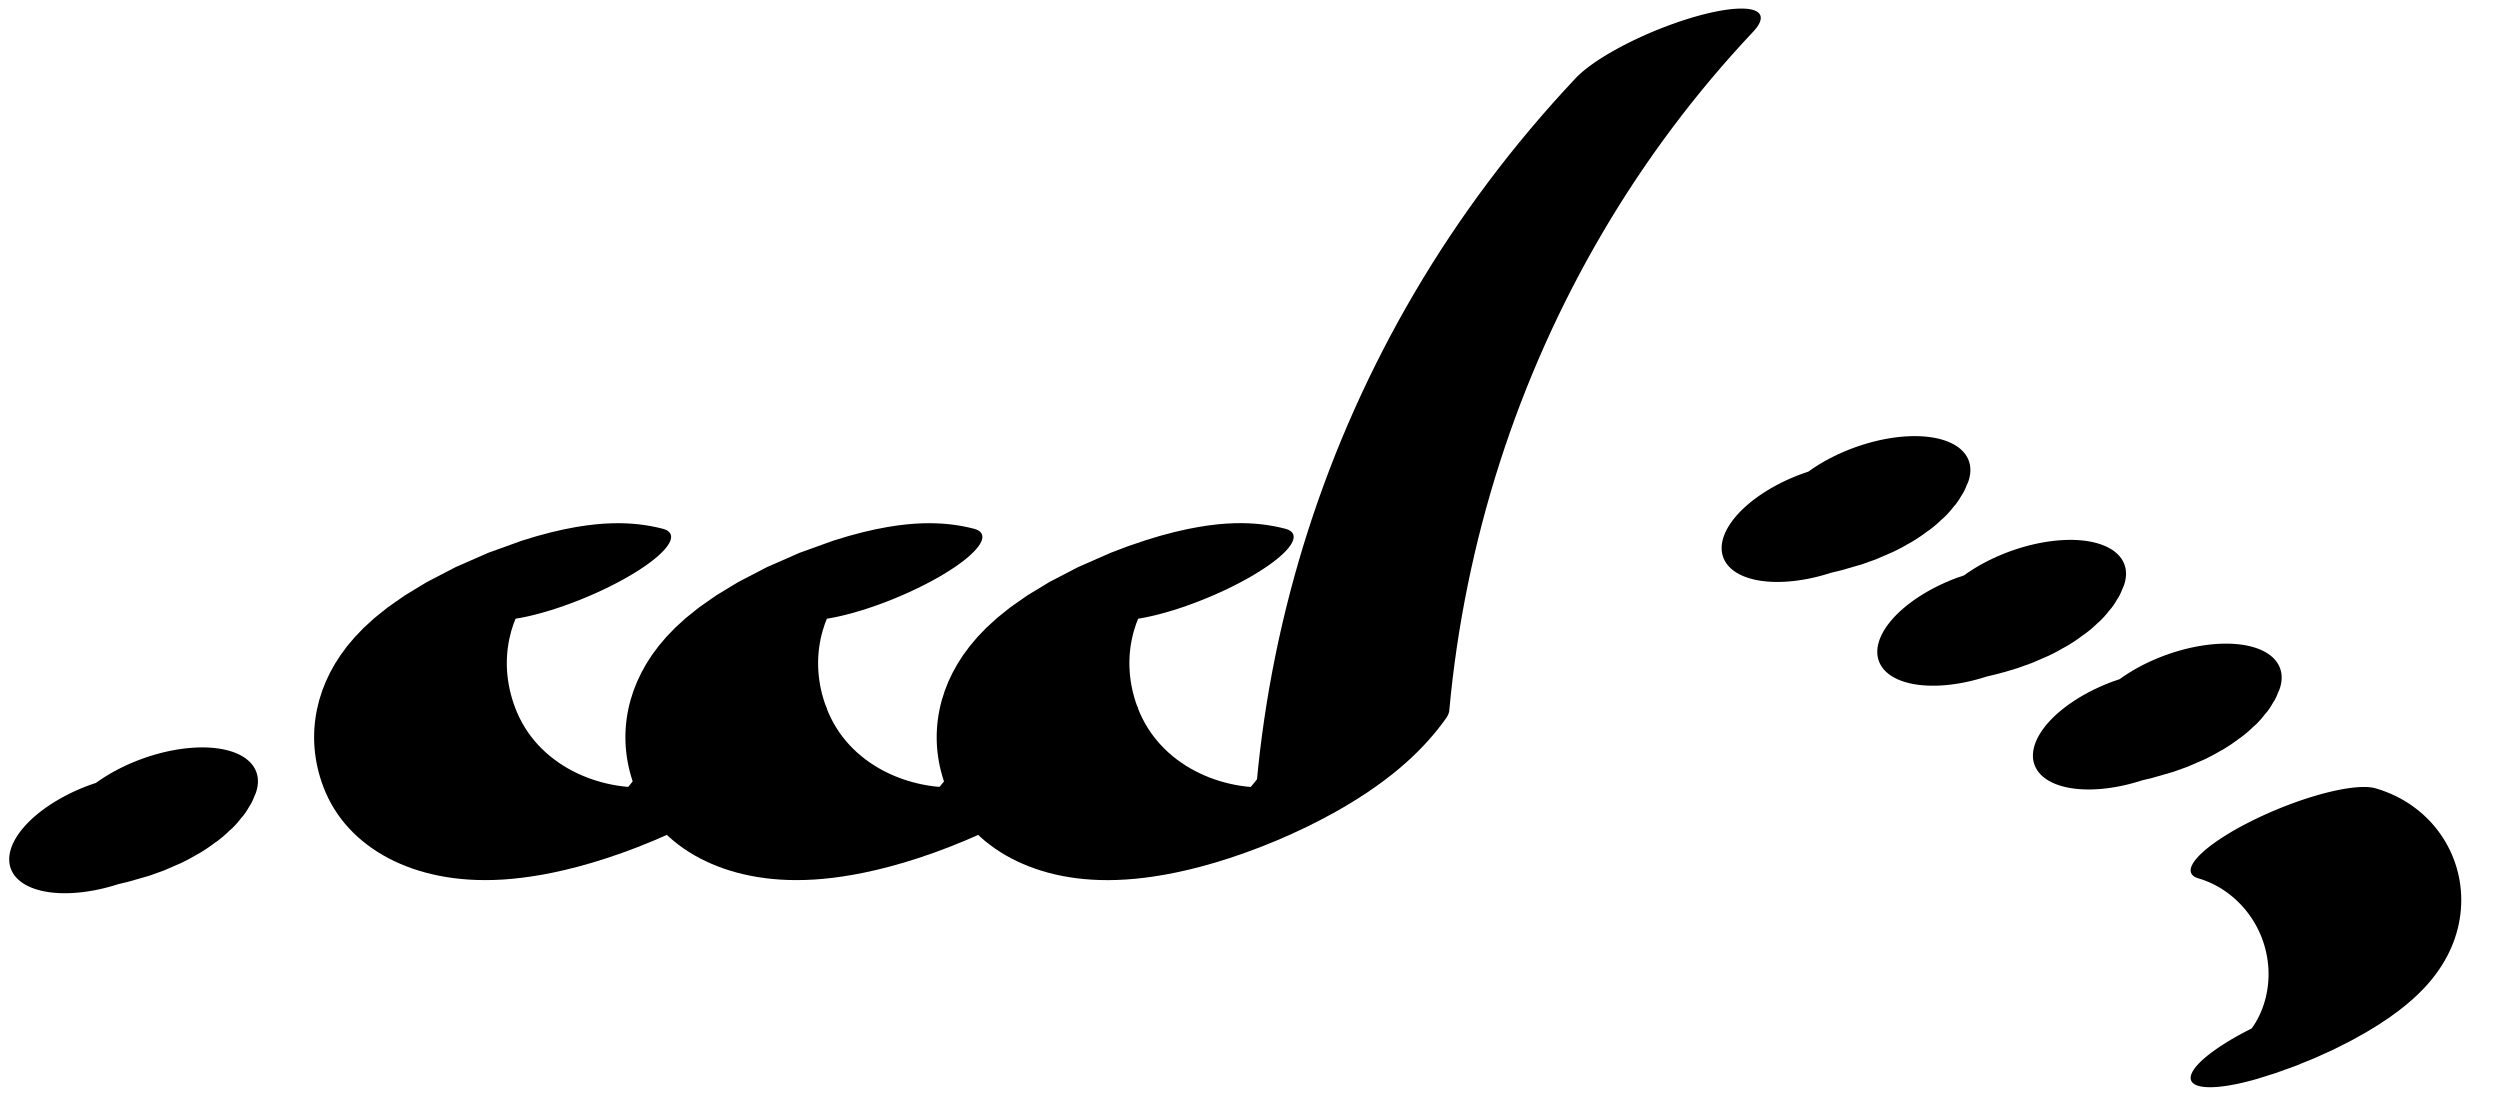
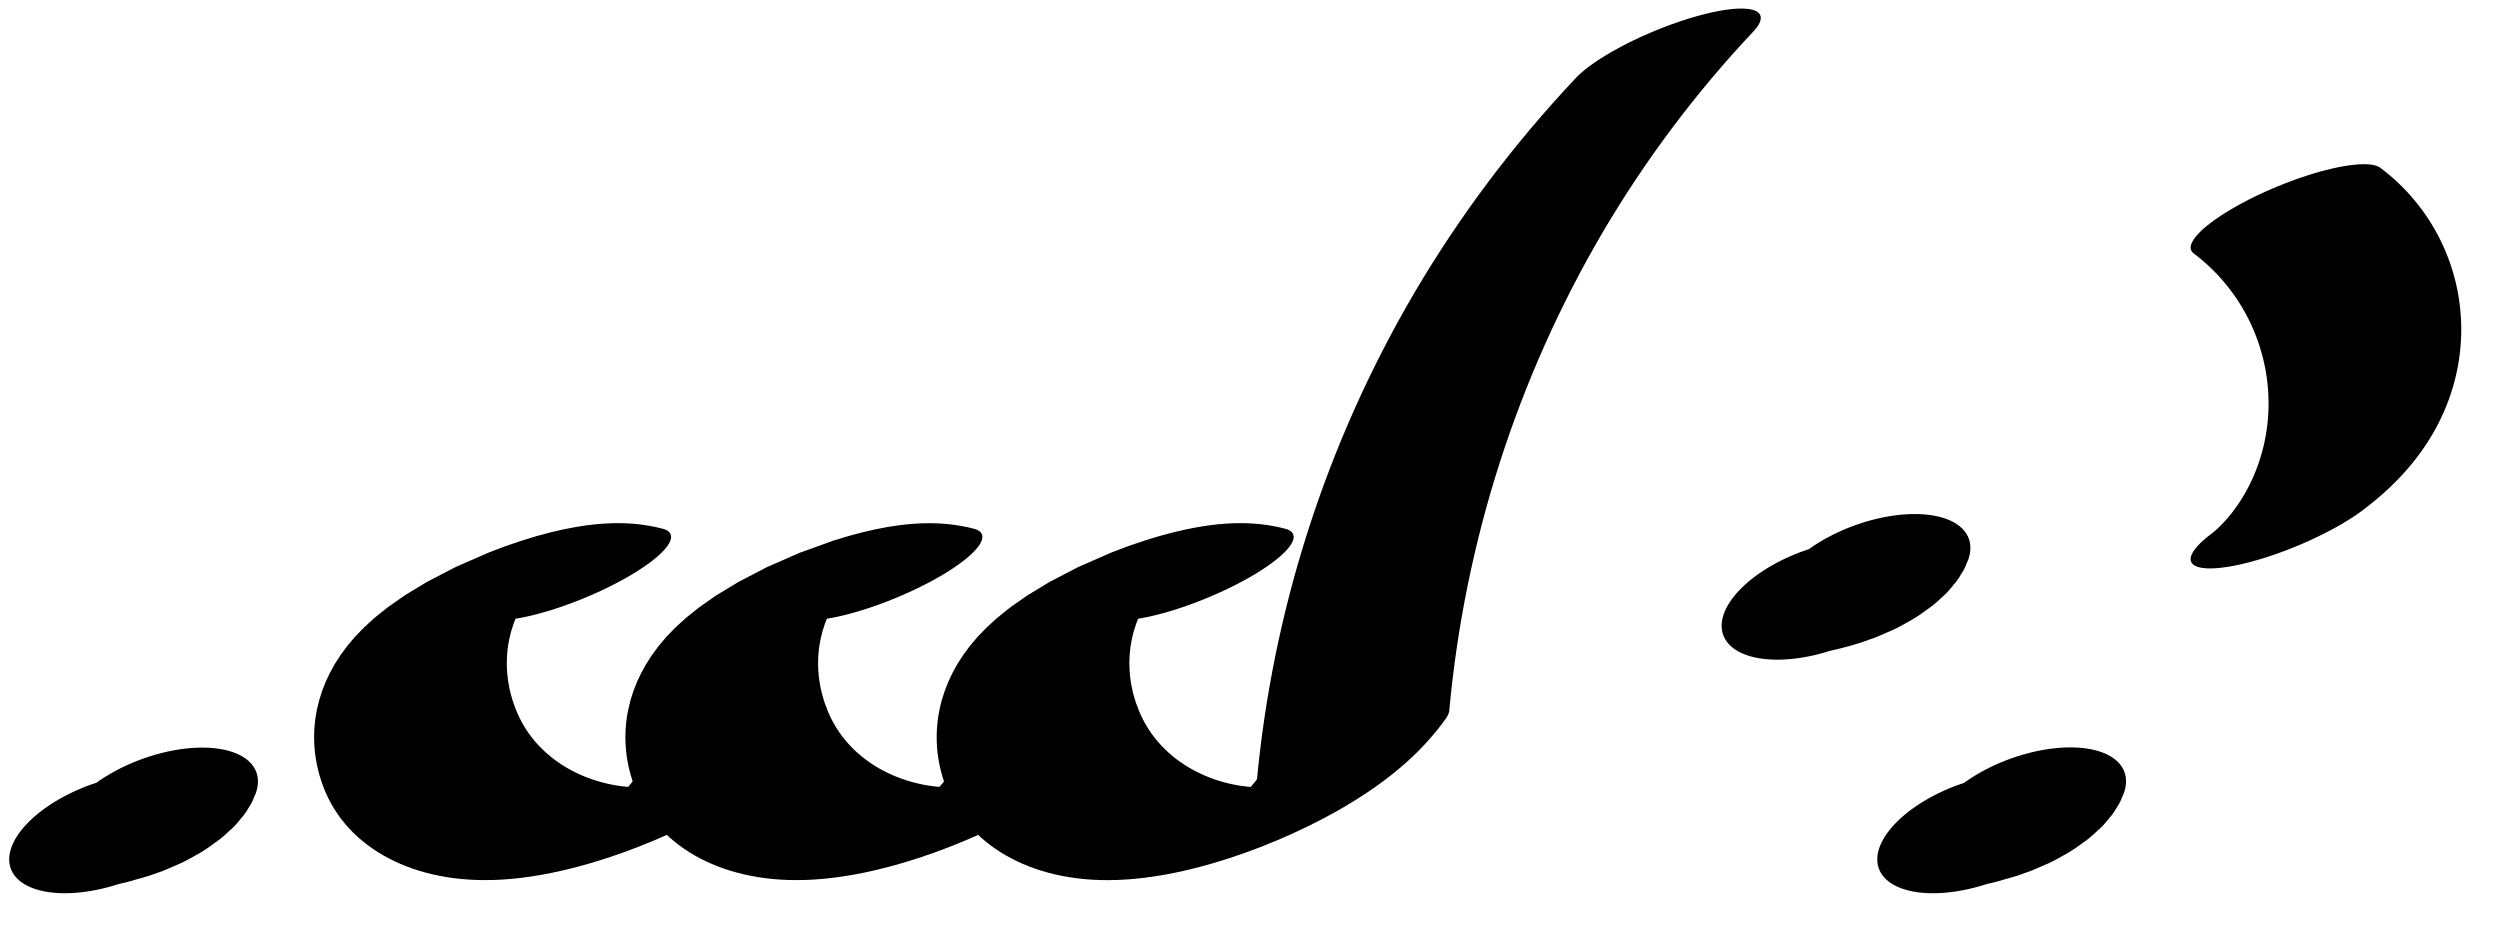
- <svg xmlns="http://www.w3.org/2000/svg" width="48" height="21" viewBox="0 0 48 21">
-   <path fill="none" stroke-width="32.529" stroke-linecap="round" stroke-linejoin="round" stroke="rgb(0%, 0%, 0%)" stroke-opacity="1" stroke-miterlimit="10" d="M 204.621 13.825 C 191.35 54.045 172.247 17.609 171.701 -49.021 C 171.369 -89.905 179.152 -123.104 189.057 -136.478 C 198.319 -149.063 208.505 -144.394 216.79 -123.733 C 229.313 -28.47 246.929 54.626 268.388 119.477 C 279.245 152.311 290.994 180.078 303.425 202.433 " transform="matrix(0.113137, -0.0468644, -0.0117155, -0.0282833, 0, 21)" />
-   <path fill="none" stroke-width="32.529" stroke-linecap="round" stroke-linejoin="round" stroke="rgb(0%, 0%, 0%)" stroke-opacity="1" stroke-miterlimit="10" d="M 159.532 88.536 C 146.249 128.639 127.158 92.321 126.611 25.69 C 126.25 -15.144 134.075 -48.275 143.968 -61.767 C 153.23 -74.351 163.386 -69.634 171.701 -49.021 " transform="matrix(0.113137, -0.0468644, -0.0117155, -0.0282833, 0, 21)" />
-   <path fill="none" stroke-width="32.529" stroke-linecap="round" stroke-linejoin="round" stroke="rgb(0%, 0%, 0%)" stroke-opacity="1" stroke-miterlimit="10" d="M 114.443 163.248 C 101.13 203.399 82.069 167.032 81.522 100.402 C 81.16 59.567 88.985 26.437 98.878 12.945 C 108.111 0.409 118.296 5.077 126.611 25.69 " transform="matrix(0.113137, -0.0468644, -0.0117155, -0.0282833, 0, 21)" />
-   <path fill="none" stroke-width="38.044" stroke-linecap="round" stroke-linejoin="round" stroke="rgb(0%, 0%, 0%)" stroke-opacity="1" stroke-miterlimit="10" d="M 35.105 76.743 C 38.941 76.748 43.266 73.28 45.746 79.227 " transform="matrix(0.097754, -0.0355797, -0.0177892, -0.048877, 0, 21)" />
-   <path fill="none" stroke-width="38.044" stroke-linecap="round" stroke-linejoin="round" stroke="rgb(0%, 0%, 0%)" stroke-opacity="1" stroke-miterlimit="10" d="M 351.753 -31.481 C 355.555 -31.451 359.879 -34.919 362.395 -28.998 " transform="matrix(0.097754, -0.0355797, -0.0177892, -0.048877, 0, 21)" />
-   <path fill="none" stroke-width="38.044" stroke-linecap="round" stroke-linejoin="round" stroke="rgb(0%, 0%, 0%)" stroke-opacity="1" stroke-miterlimit="10" d="M 372.197 -87.122 C 375.999 -87.093 380.358 -90.586 382.839 -84.639 " transform="matrix(0.097754, -0.0355797, -0.0177892, -0.048877, 0, 21)" />
-   <path fill="none" stroke-width="38.044" stroke-linecap="round" stroke-linejoin="round" stroke="rgb(0%, 0%, 0%)" stroke-opacity="1" stroke-miterlimit="10" d="M 392.641 -142.764 C 396.443 -142.734 400.802 -146.227 403.283 -140.28 " transform="matrix(0.097754, -0.0355797, -0.0177892, -0.048877, 0, 21)" />
-   <path fill="none" stroke-width="32.529" stroke-linecap="round" stroke-linejoin="round" stroke="rgb(0%, 0%, 0%)" stroke-opacity="1" stroke-miterlimit="10" d="M 346.9 -398.017 C 352.784 -416.882 354.842 -449.02 351.961 -476.841 C 349.08 -504.662 341.944 -521.564 334.448 -518.26 " transform="matrix(0.113137, -0.0468644, -0.0117155, -0.0282833, 0, 21)" />
+ <svg xmlns="http://www.w3.org/2000/svg" width="48" height="18" viewBox="0 0 48 18">
+   <path fill="none" stroke-width="32.529" stroke-linecap="round" stroke-linejoin="round" stroke="rgb(0%, 0%, 0%)" stroke-opacity="1" stroke-miterlimit="10" d="M 195.246 -76.711 C 181.975 -36.49 162.872 -72.926 162.326 -139.557 C 161.993 -180.44 169.777 -213.639 179.682 -227.014 C 188.944 -239.598 199.13 -234.93 207.415 -214.268 C 219.938 -119.005 237.554 -35.91 259.025 29.059 C 269.87 61.776 281.619 89.543 294.05 111.897 " transform="matrix(0.113137, -0.0468644, -0.0117155, -0.0282833, 0, 18)" />
+   <path fill="none" stroke-width="32.529" stroke-linecap="round" stroke-linejoin="round" stroke="rgb(0%, 0%, 0%)" stroke-opacity="1" stroke-miterlimit="10" d="M 150.157 -1.999 C 136.874 38.103 117.783 1.785 117.236 -64.845 C 116.875 -105.68 124.7 -138.81 134.593 -152.302 C 143.855 -164.887 154.011 -160.169 162.326 -139.557 " transform="matrix(0.113137, -0.0468644, -0.0117155, -0.0282833, 0, 18)" />
+   <path fill="none" stroke-width="32.529" stroke-linecap="round" stroke-linejoin="round" stroke="rgb(0%, 0%, 0%)" stroke-opacity="1" stroke-miterlimit="10" d="M 105.067 72.712 C 91.767 112.982 72.693 76.497 72.147 9.866 C 71.785 -30.968 79.61 -64.099 89.503 -77.591 C 98.736 -90.126 108.921 -85.458 117.236 -64.845 " transform="matrix(0.113137, -0.0468644, -0.0117155, -0.0282833, 0, 18)" />
+   <path fill="none" stroke-width="38.044" stroke-linecap="round" stroke-linejoin="round" stroke="rgb(0%, 0%, 0%)" stroke-opacity="1" stroke-miterlimit="10" d="M 25.241 22.545 C 29.043 22.574 33.402 19.081 35.87 24.957 " transform="matrix(0.097754, -0.0355797, -0.0177892, -0.048877, 0, 18)" />
+   <path fill="none" stroke-width="38.044" stroke-linecap="round" stroke-linejoin="round" stroke="rgb(0%, 0%, 0%)" stroke-opacity="1" stroke-miterlimit="10" d="M 336.984 -112.638 C 340.773 -112.679 345.132 -116.172 347.613 -110.226 " transform="matrix(0.097754, -0.0355797, -0.0177892, -0.048877, 0, 18)" />
+   <path fill="none" stroke-width="38.044" stroke-linecap="round" stroke-linejoin="round" stroke="rgb(0%, 0%, 0%)" stroke-opacity="1" stroke-miterlimit="10" d="M 349.235 -213.304 C 353.036 -213.274 357.396 -216.767 359.876 -210.821 " transform="matrix(0.097754, -0.0355797, -0.0177892, -0.048877, 0, 18)" />
+   <path fill="none" stroke-width="32.529" stroke-linecap="round" stroke-linejoin="round" stroke="rgb(0%, 0%, 0%)" stroke-opacity="1" stroke-miterlimit="10" d="M 356.201 -308.189 C 365.513 -298.62 373.153 -272.193 376.827 -236.71 C 380.501 -201.226 379.783 -160.813 374.891 -127.708 " transform="matrix(0.113137, -0.0468644, -0.0117155, -0.0282833, 0, 18)" />
</svg>
